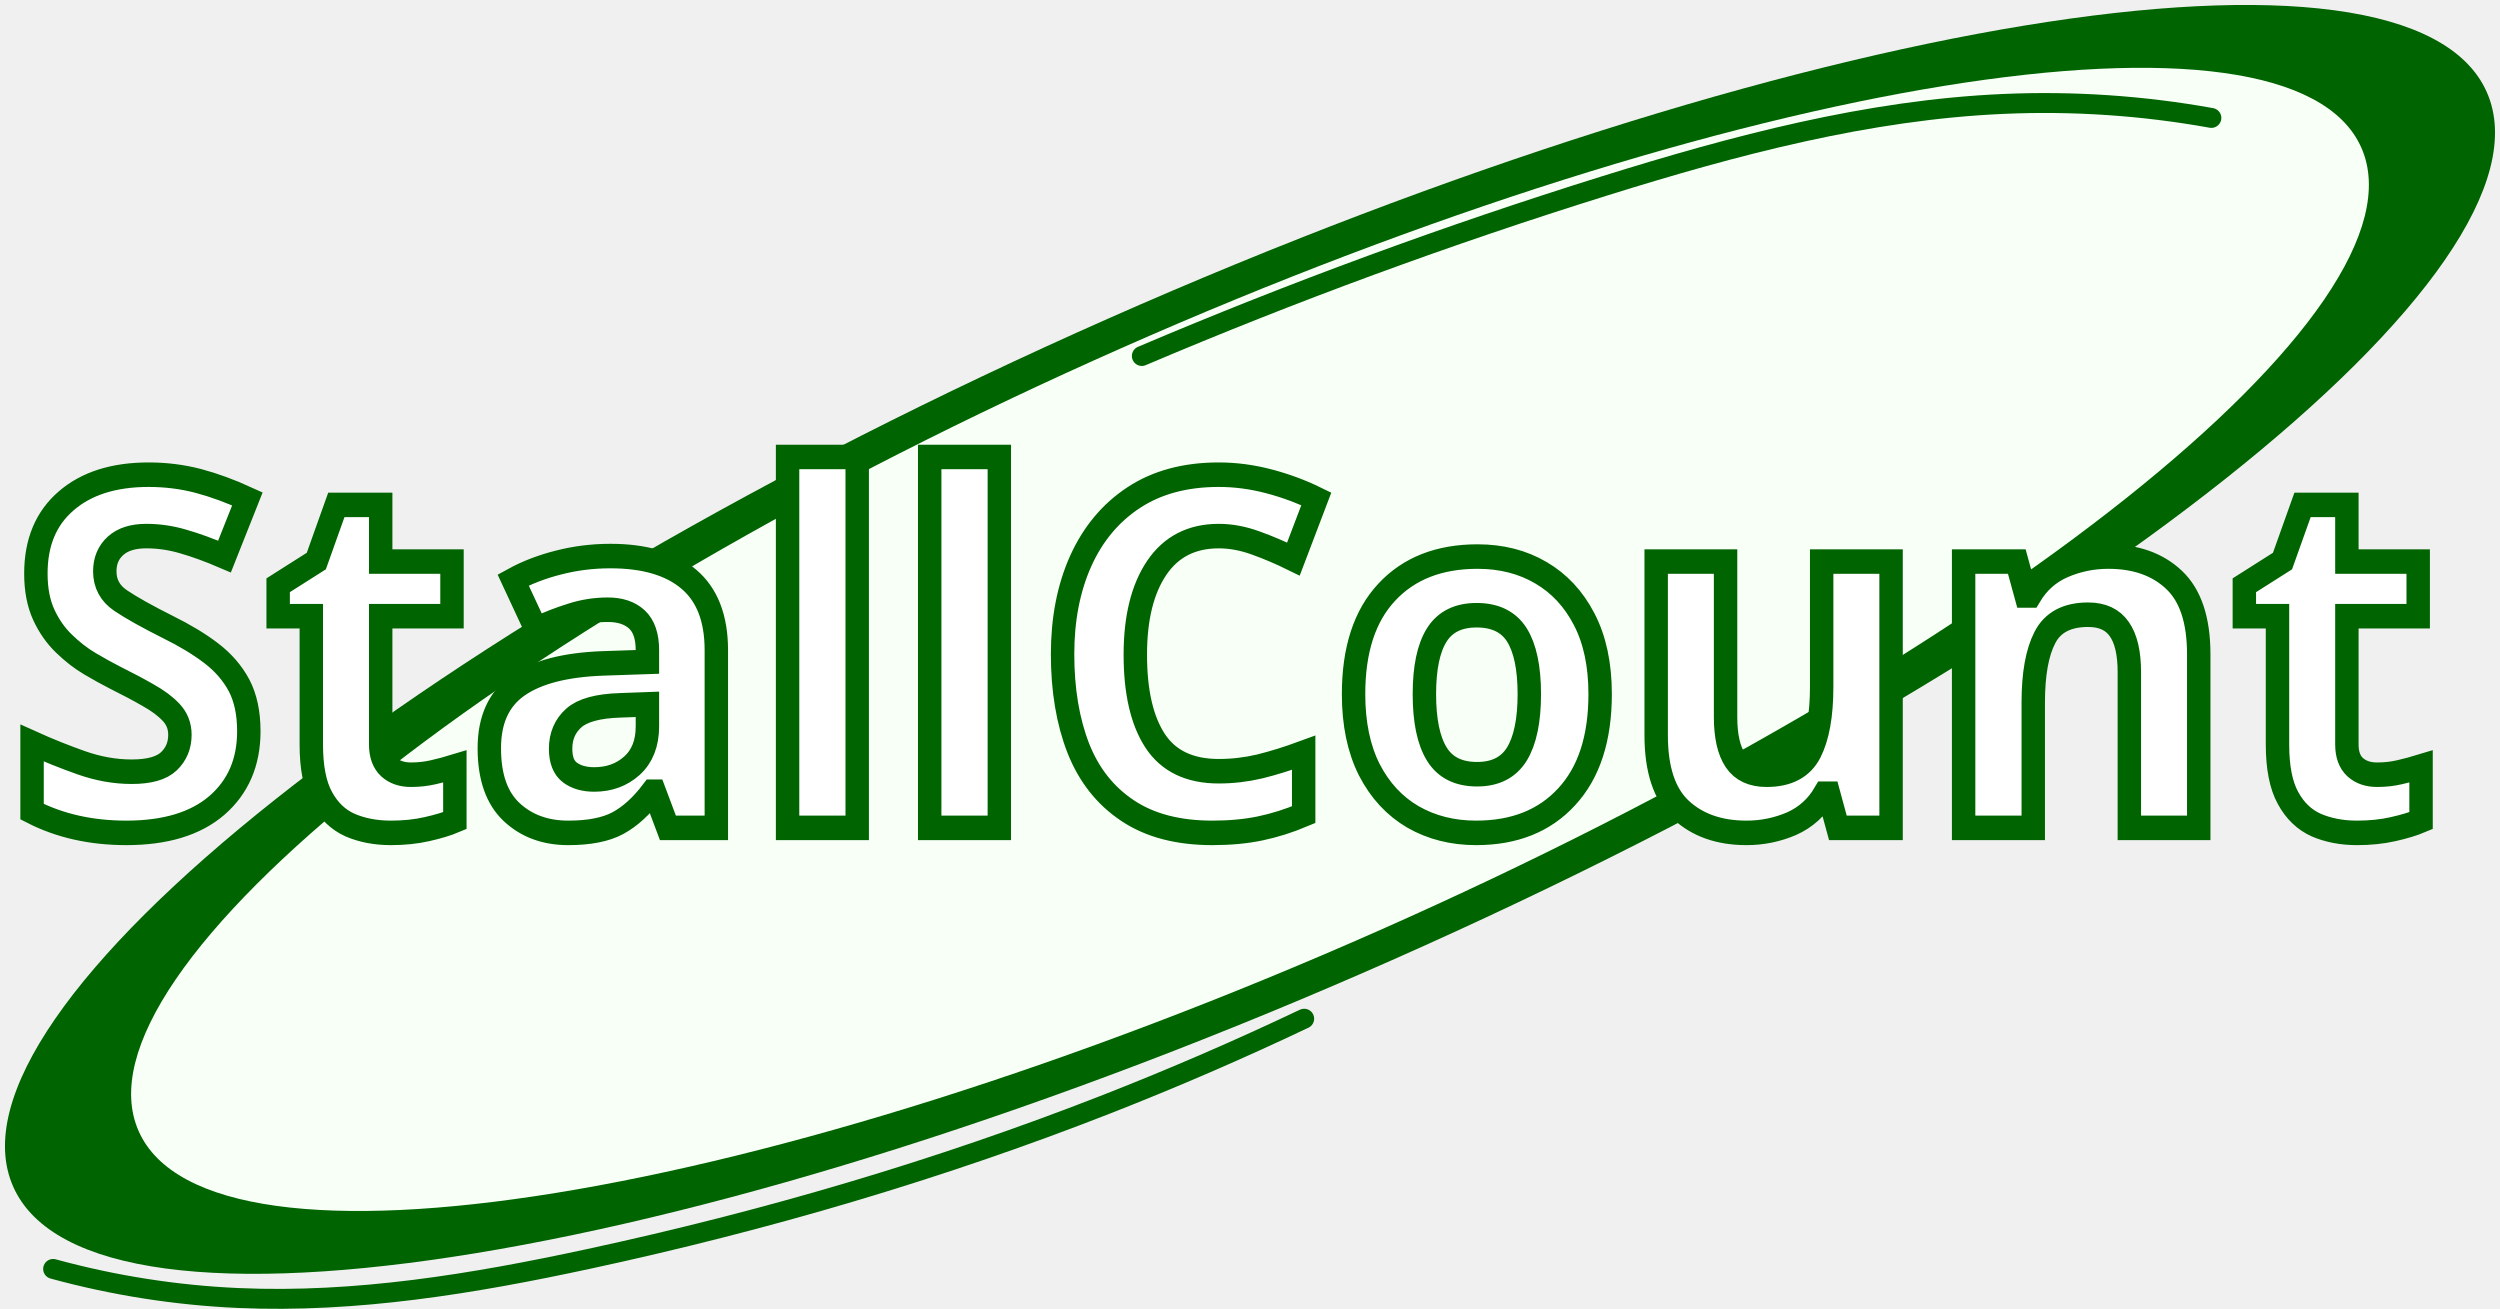
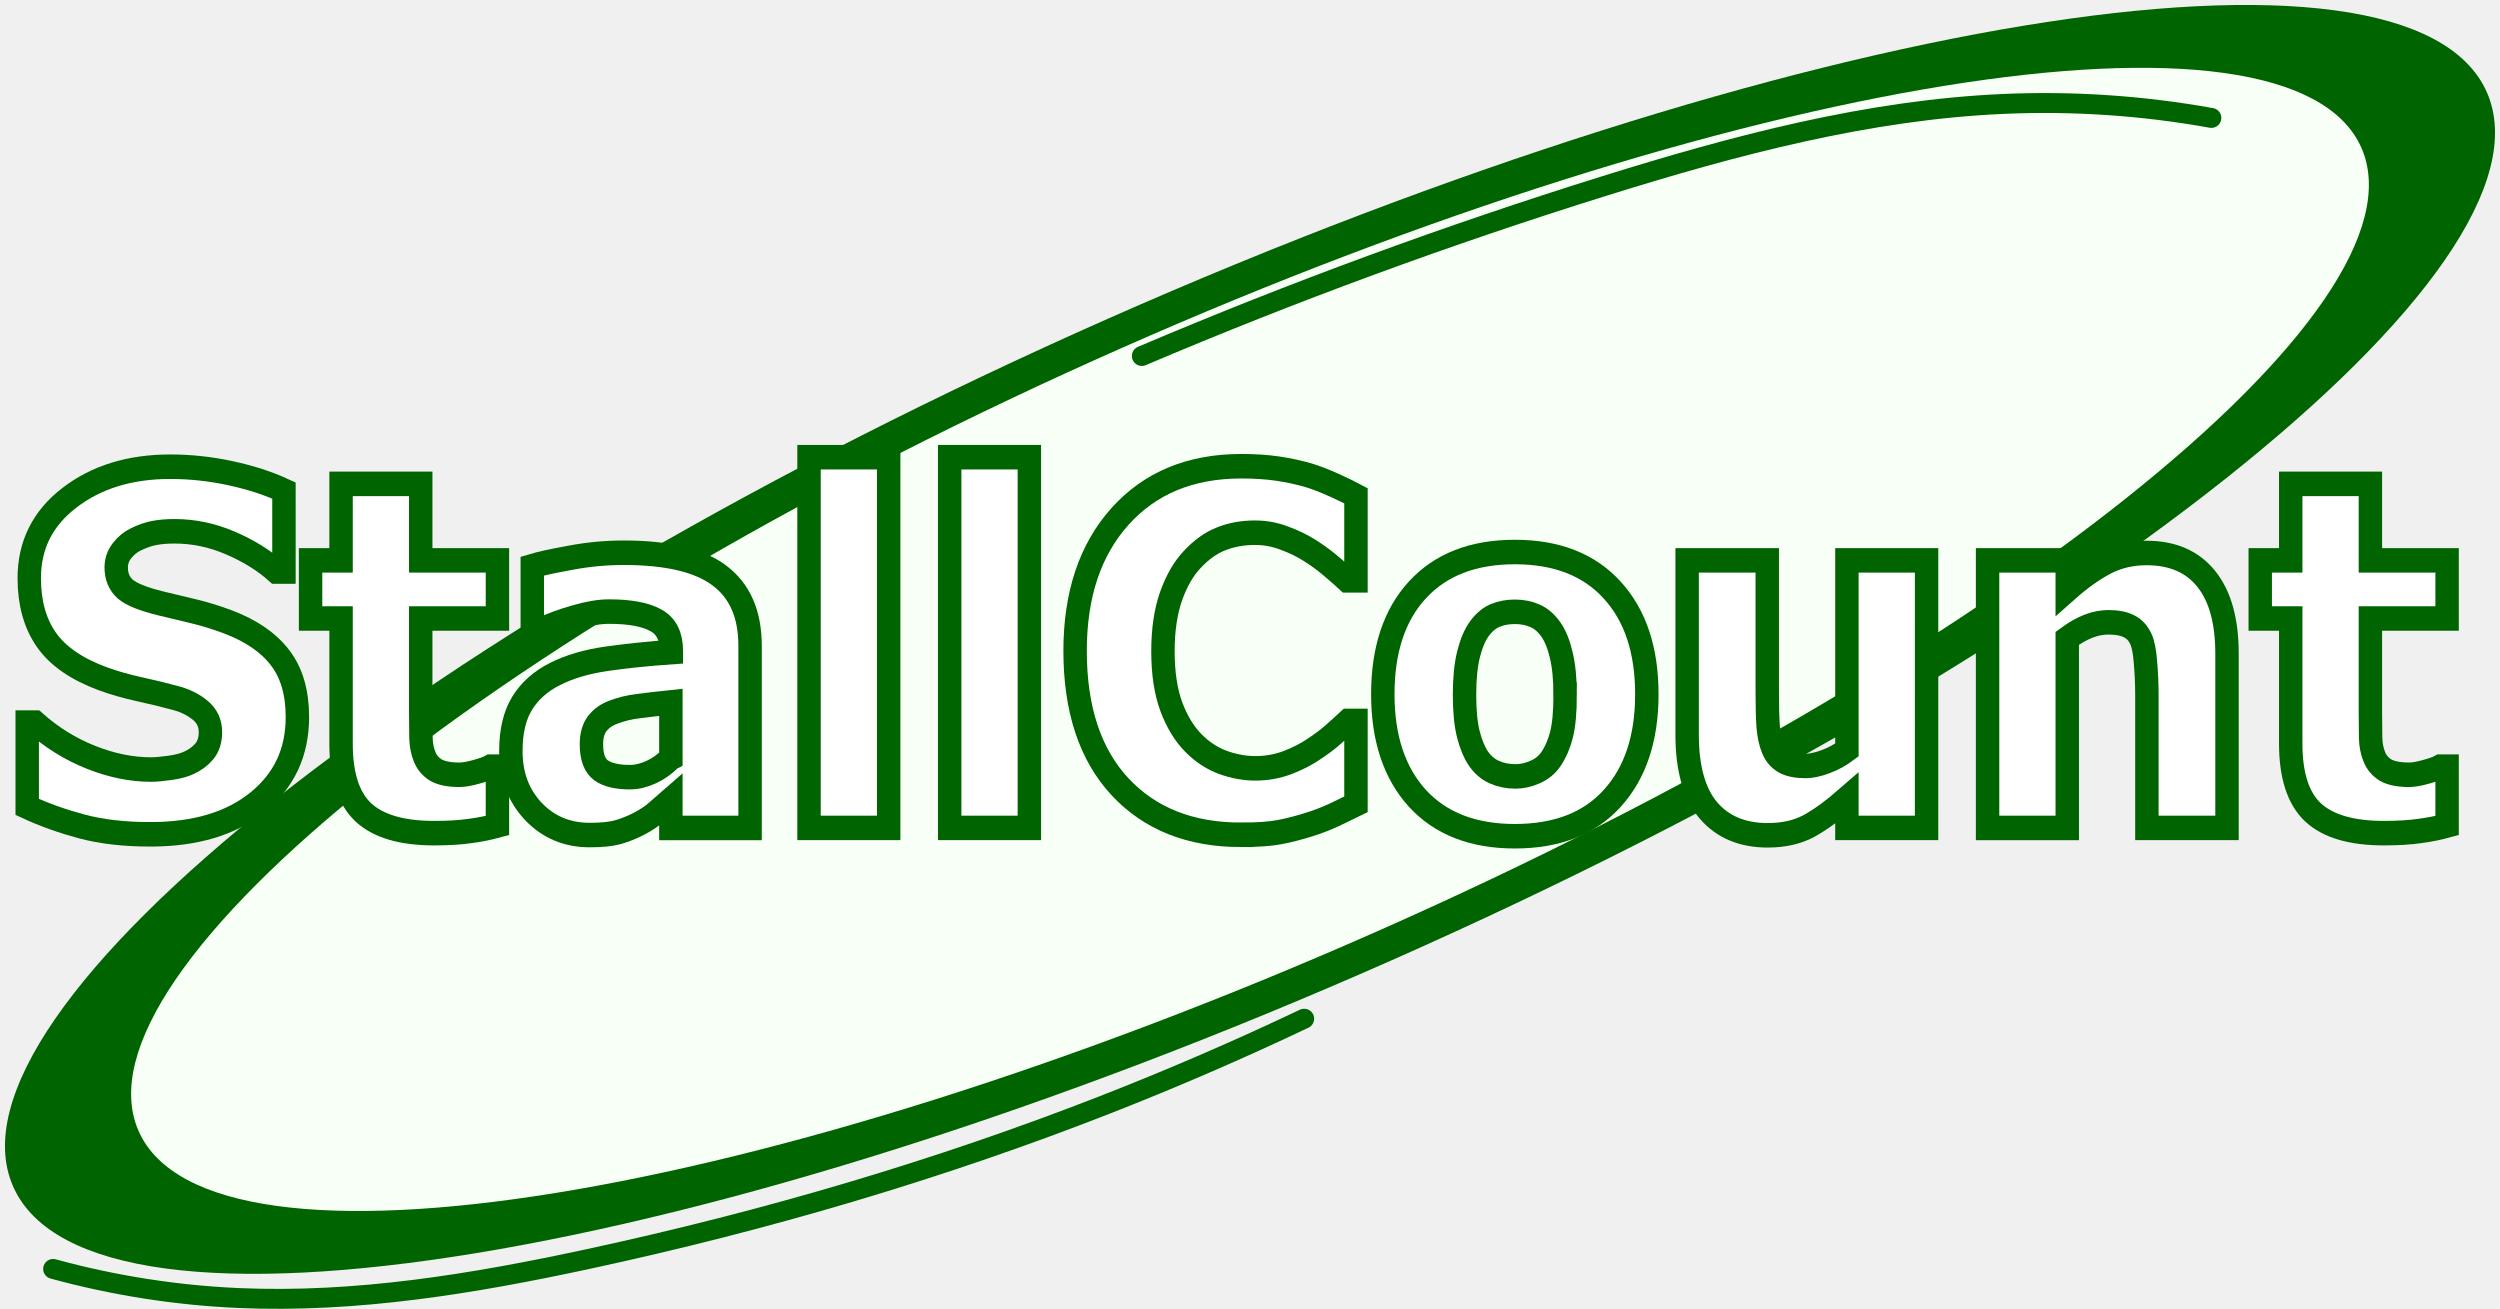
<svg xmlns="http://www.w3.org/2000/svg" width="160.11mm" height="83.822mm" viewBox="0 0 160.11 83.822" version="1.1" id="svg5" xml:space="preserve">
  <defs id="defs2" />
  <g id="layer1" transform="translate(35.80869,-444.7744)">
    <g id="g7667">
      <g id="g1010-7" transform="rotate(6.647213,-431.7568,2628.081)" />
      <g id="g8555">
-         <ellipse style="fill:#006400;fill-opacity:1;stroke:#000000;stroke-width:0.635;stroke-linecap:round;stroke-linejoin:round;stroke-miterlimit:5;stroke-opacity:0" id="path366-2" transform="rotate(-23.869,310.6782,-678.9662)" ry="22.464" rx="86.617" cy="278.301" cx="-404.255" />
-         <ellipse style="fill:#f7fff6;fill-opacity:1;stroke:#ffffff;stroke-width:0.571;stroke-linecap:round;stroke-linejoin:round;stroke-miterlimit:5;stroke-opacity:0" id="path366-0-5" transform="rotate(-23.869,310.6782,-678.9662)" ry="20.393" rx="77.831" cy="278.301" cx="-404.255" />
-         <text xml:space="preserve" style="font-style:normal;font-variant:normal;font-weight:bold;font-stretch:normal;font-size:30.543px;font-family:Tahoma;-inkscape-font-specification:'Tahoma, Bold';font-variant-ligatures:normal;font-variant-caps:normal;font-variant-numeric:normal;font-variant-east-asian:normal;fill:#ffffff;fill-opacity:1;stroke:#006400;stroke-width:1.534;stroke-linecap:round;stroke-linejoin:miter;stroke-miterlimit:5;stroke-dasharray:none;stroke-dashoffset:1.203;stroke-opacity:1" x="-35.942" y="486.556" id="text1066-8" transform="scale(0.9774184,1.023103)">
-           <tspan id="tspan1064-6" style="font-style:normal;font-variant:normal;font-weight:bold;font-stretch:normal;font-size:30.543px;font-family:Tahoma;-inkscape-font-specification:'Tahoma, Bold';font-variant-ligatures:normal;font-variant-caps:normal;font-variant-numeric:normal;font-variant-east-asian:normal;fill:#ffffff;fill-opacity:1;stroke:#006400;stroke-width:1.534;stroke-linecap:round;stroke-linejoin:miter;stroke-miterlimit:5;stroke-dasharray:none;stroke-dashoffset:1.203;stroke-opacity:1" x="-35.942" y="486.556">StallCount</tspan>
-         </text>
+         <path id="path366-2" style="fill:#006400;stroke:#000000;stroke-width:0.635;stroke-linecap:round;stroke-linejoin:round;stroke-miterlimit:5;stroke-opacity:0" transform="rotate(-23.869,310.6782,-678.9662)" d="m -317.638,278.301 a 86.617,22.464 0 0 1 -86.617,22.464 86.617,22.464 0 0 1 -86.617,-22.464 86.617,22.464 0 0 1 86.617,-22.464 86.617,22.464 0 0 1 86.617,22.464 z" />
+         <path id="path366-0-5" style="fill:#f7fff6;stroke:#ffffff;stroke-width:0.571;stroke-linecap:round;stroke-linejoin:round;stroke-miterlimit:5;stroke-opacity:0" transform="rotate(-23.869,310.6782,-678.9662)" d="m -326.424,278.301 a 77.831,20.393 0 0 1 -77.831,20.393 77.831,20.393 0 0 1 -77.831,-20.393 77.831,20.393 0 0 1 77.831,-20.393 77.831,20.393 0 0 1 77.831,20.393 z" />
+         <g aria-label="StallCount" transform="scale(0.9774184,1.023103)" id="text1066-8" style="font-weight:bold;font-size:30.543px;font-family:Tahoma;-inkscape-font-specification:'Tahoma, Bold';fill:#ffffff;stroke:#006400;stroke-width:1.534;stroke-linecap:round;stroke-miterlimit:5;stroke-dashoffset:1.203">
+           <path d="m -26.785,486.958 q -2.55,0 -4.489,-0.492 -1.924,-0.492 -3.579,-1.223 v -5.279 h 0.507 q 1.67,1.417 3.684,2.177 2.013,0.761 3.907,0.761 0.477,0 1.253,-0.104 0.79,-0.104 1.268,-0.328 0.582,-0.254 0.984,-0.701 0.403,-0.462 0.403,-1.208 0,-0.835 -0.656,-1.357 -0.656,-0.522 -1.566,-0.761 -1.133,-0.298 -2.431,-0.567 -1.283,-0.268 -2.401,-0.656 -2.58,-0.91 -3.699,-2.446 -1.119,-1.536 -1.119,-3.848 0,-3.117 2.64,-5.041 2.64,-1.939 6.592,-1.939 1.983,0 3.937,0.403 1.969,0.403 3.52,1.089 v 5.071 h -0.492 q -1.238,-1.059 -3.027,-1.79 -1.775,-0.731 -3.654,-0.731 -0.731,0 -1.312,0.104 -0.582,0.104 -1.223,0.403 -0.522,0.239 -0.91,0.716 -0.373,0.462 -0.373,1.044 0,0.85 0.597,1.357 0.611,0.492 2.341,0.895 1.119,0.254 2.148,0.492 1.044,0.239 2.222,0.656 2.312,0.835 3.43,2.252 1.133,1.402 1.133,3.713 0,3.311 -2.61,5.324 -2.595,2.013 -7.024,2.013 z" id="path18" />
+           <path d="m -8.188,486.884 q -3.191,0 -4.653,-1.312 -1.447,-1.312 -1.447,-4.295 v -7.83 h -1.998 v -3.639 h 1.998 v -4.787 h 5.22 v 4.787 h 5.026 v 3.639 h -5.026 v 5.936 q 0,0.88 0.015,1.536 0.015,0.656 0.239,1.178 0.209,0.522 0.731,0.835 0.537,0.298 1.551,0.298 0.418,0 1.089,-0.179 0.686,-0.179 0.954,-0.328 h 0.447 v 3.684 q -0.85,0.224 -1.805,0.343 -0.954,0.134 -2.341,0.134 z" id="path20" />
+           <path d="m 7.322,482.186 v -3.49 q -1.327,0.134 -2.148,0.239 -0.82,0.089 -1.611,0.373 -0.686,0.239 -1.074,0.731 -0.373,0.477 -0.373,1.283 0,1.178 0.626,1.626 0.641,0.432 1.879,0.432 0.686,0 1.402,-0.313 0.716,-0.313 1.297,-0.88 z m 0,2.595 q -0.537,0.447 -0.969,0.805 -0.418,0.358 -1.133,0.716 -0.701,0.343 -1.372,0.522 -0.656,0.179 -1.849,0.179 -2.222,0 -3.699,-1.491 -1.462,-1.491 -1.462,-3.758 0,-1.864 0.746,-3.013 0.746,-1.148 2.148,-1.819 1.417,-0.686 3.385,-0.954 1.969,-0.268 4.235,-0.418 v -0.089 q 0,-1.387 -1.029,-1.909 -1.014,-0.537 -3.057,-0.537 -0.925,0 -2.162,0.343 -1.238,0.328 -2.416,0.85 h -0.447 v -4.042 q 0.776,-0.224 2.505,-0.522 1.73,-0.313 3.49,-0.313 4.325,0 6.293,1.447 1.983,1.432 1.983,4.385 v 11.394 H 7.322 Z" id="path22" />
+           <path d="m 21.594,486.556 h -5.22 v -23.205 h 5.22 z" id="path24" />
+           <path d="m 30.811,486.556 h -5.22 v -23.205 h 5.22 z" id="path26" />
+           <path d="m 44.681,486.988 q -4.996,0 -7.934,-3.013 -2.938,-3.027 -2.938,-8.501 0,-5.279 2.938,-8.411 2.953,-3.147 7.949,-3.147 1.327,0 2.386,0.149 1.059,0.149 2.028,0.418 0.761,0.224 1.655,0.611 0.895,0.388 1.447,0.671 v 5.294 h -0.567 q -0.403,-0.358 -1.014,-0.85 -0.611,-0.507 -1.387,-0.984 -0.775,-0.477 -1.715,-0.805 -0.925,-0.343 -1.939,-0.343 -1.208,0 -2.222,0.388 -0.999,0.373 -1.909,1.312 -0.835,0.85 -1.372,2.297 -0.522,1.447 -0.522,3.415 0,2.073 0.552,3.49 0.552,1.402 1.447,2.267 0.865,0.835 1.924,1.208 1.074,0.373 2.133,0.373 1.104,0 2.103,-0.358 0.999,-0.373 1.685,-0.82 0.746,-0.462 1.312,-0.94 0.567,-0.477 0.984,-0.85 h 0.507 v 5.22 q -0.611,0.283 -1.417,0.656 -0.805,0.358 -1.655,0.611 -1.044,0.313 -1.954,0.477 -0.91,0.164 -2.505,0.164 z" id="path28" />
+           <path d="m 71.271,478.189 q 0,4.131 -2.267,6.517 -2.252,2.371 -6.383,2.371 -4.101,0 -6.383,-2.371 -2.267,-2.386 -2.267,-6.517 0,-4.176 2.267,-6.532 2.282,-2.371 6.383,-2.371 4.116,0 6.383,2.386 2.267,2.371 2.267,6.517 z m -5.354,0.03 q 0,-1.491 -0.254,-2.476 -0.239,-0.999 -0.671,-1.596 -0.462,-0.626 -1.044,-0.865 -0.582,-0.254 -1.327,-0.254 -0.701,0 -1.268,0.224 -0.567,0.209 -1.044,0.82 -0.447,0.582 -0.716,1.596 -0.268,1.014 -0.268,2.55 0,1.536 0.254,2.491 0.254,0.94 0.656,1.506 0.418,0.582 1.044,0.85 0.626,0.268 1.387,0.268 0.626,0 1.268,-0.268 0.656,-0.268 1.044,-0.805 0.462,-0.641 0.701,-1.536 0.239,-0.91 0.239,-2.505 z" id="path30" />
+           <path d="m 89.6,486.556 h -5.22 v -1.849 q -1.357,1.133 -2.491,1.73 -1.133,0.582 -2.699,0.582 -2.491,0 -3.892,-1.566 -1.387,-1.581 -1.387,-4.742 V 469.808 h 5.25 v 8.307 q 0,1.297 0.06,2.118 0.075,0.82 0.328,1.387 0.239,0.522 0.731,0.79 0.507,0.268 1.402,0.268 0.552,0 1.297,-0.268 0.761,-0.268 1.402,-0.731 V 469.808 h 5.22 z" id="path32" />
+           <path d="m 109.286,486.556 h -5.25 v -8.307 q 0,-1.014 -0.089,-2.013 -0.075,-1.014 -0.298,-1.491 -0.268,-0.567 -0.775,-0.805 -0.507,-0.254 -1.357,-0.254 -0.641,0 -1.297,0.239 -0.656,0.239 -1.402,0.761 v 11.871 H 93.597 V 469.808 h 5.22 v 1.849 q 1.283,-1.089 2.491,-1.7 1.223,-0.611 2.699,-0.611 2.565,0 3.922,1.626 1.357,1.611 1.357,4.683 z" id="path34" />
+           <path d="m 119.561,486.884 q -3.191,0 -4.653,-1.312 -1.447,-1.312 -1.447,-4.295 v -7.83 h -1.998 v -3.639 h 1.998 v -4.787 h 5.22 v 4.787 h 5.026 v 3.639 h -5.026 v 5.936 q 0,0.88 0.015,1.536 0.015,0.656 0.239,1.178 0.209,0.522 0.731,0.835 0.537,0.298 1.551,0.298 0.418,0 1.089,-0.179 0.686,-0.179 0.954,-0.328 h 0.447 v 3.684 q -0.85,0.224 -1.805,0.343 -0.954,0.134 -2.341,0.134 z" id="path36" />
+         </g>
        <path style="fill:#000000;fill-opacity:0;stroke:#006400;stroke-width:1.275;stroke-linecap:round;stroke-linejoin:round;stroke-miterlimit:5;stroke-dasharray:none;stroke-opacity:1" d="m -32.407,526.042 c 3.867,1.058 7.852,1.684 11.857,1.862 7.543,0.335 15.067,-0.912 22.447,-2.505 11.292,-2.437 22.415,-5.696 33.171,-9.909 4.279,-1.676 8.499,-3.502 12.649,-5.474" id="path4262" />
        <path style="fill:#007800;fill-opacity:0;stroke:#006400;stroke-width:1.275;stroke-linecap:round;stroke-linejoin:round;stroke-miterlimit:5;stroke-dasharray:none;stroke-opacity:1" d="m 105.816,452.327 c -4.381,-0.79 -8.849,-1.092 -13.296,-0.898 -8.712,0.381 -17.228,2.65 -25.553,5.248 -10.055,3.138 -19.954,6.776 -29.648,10.896" id="path4374" />
      </g>
    </g>
  </g>
</svg>
